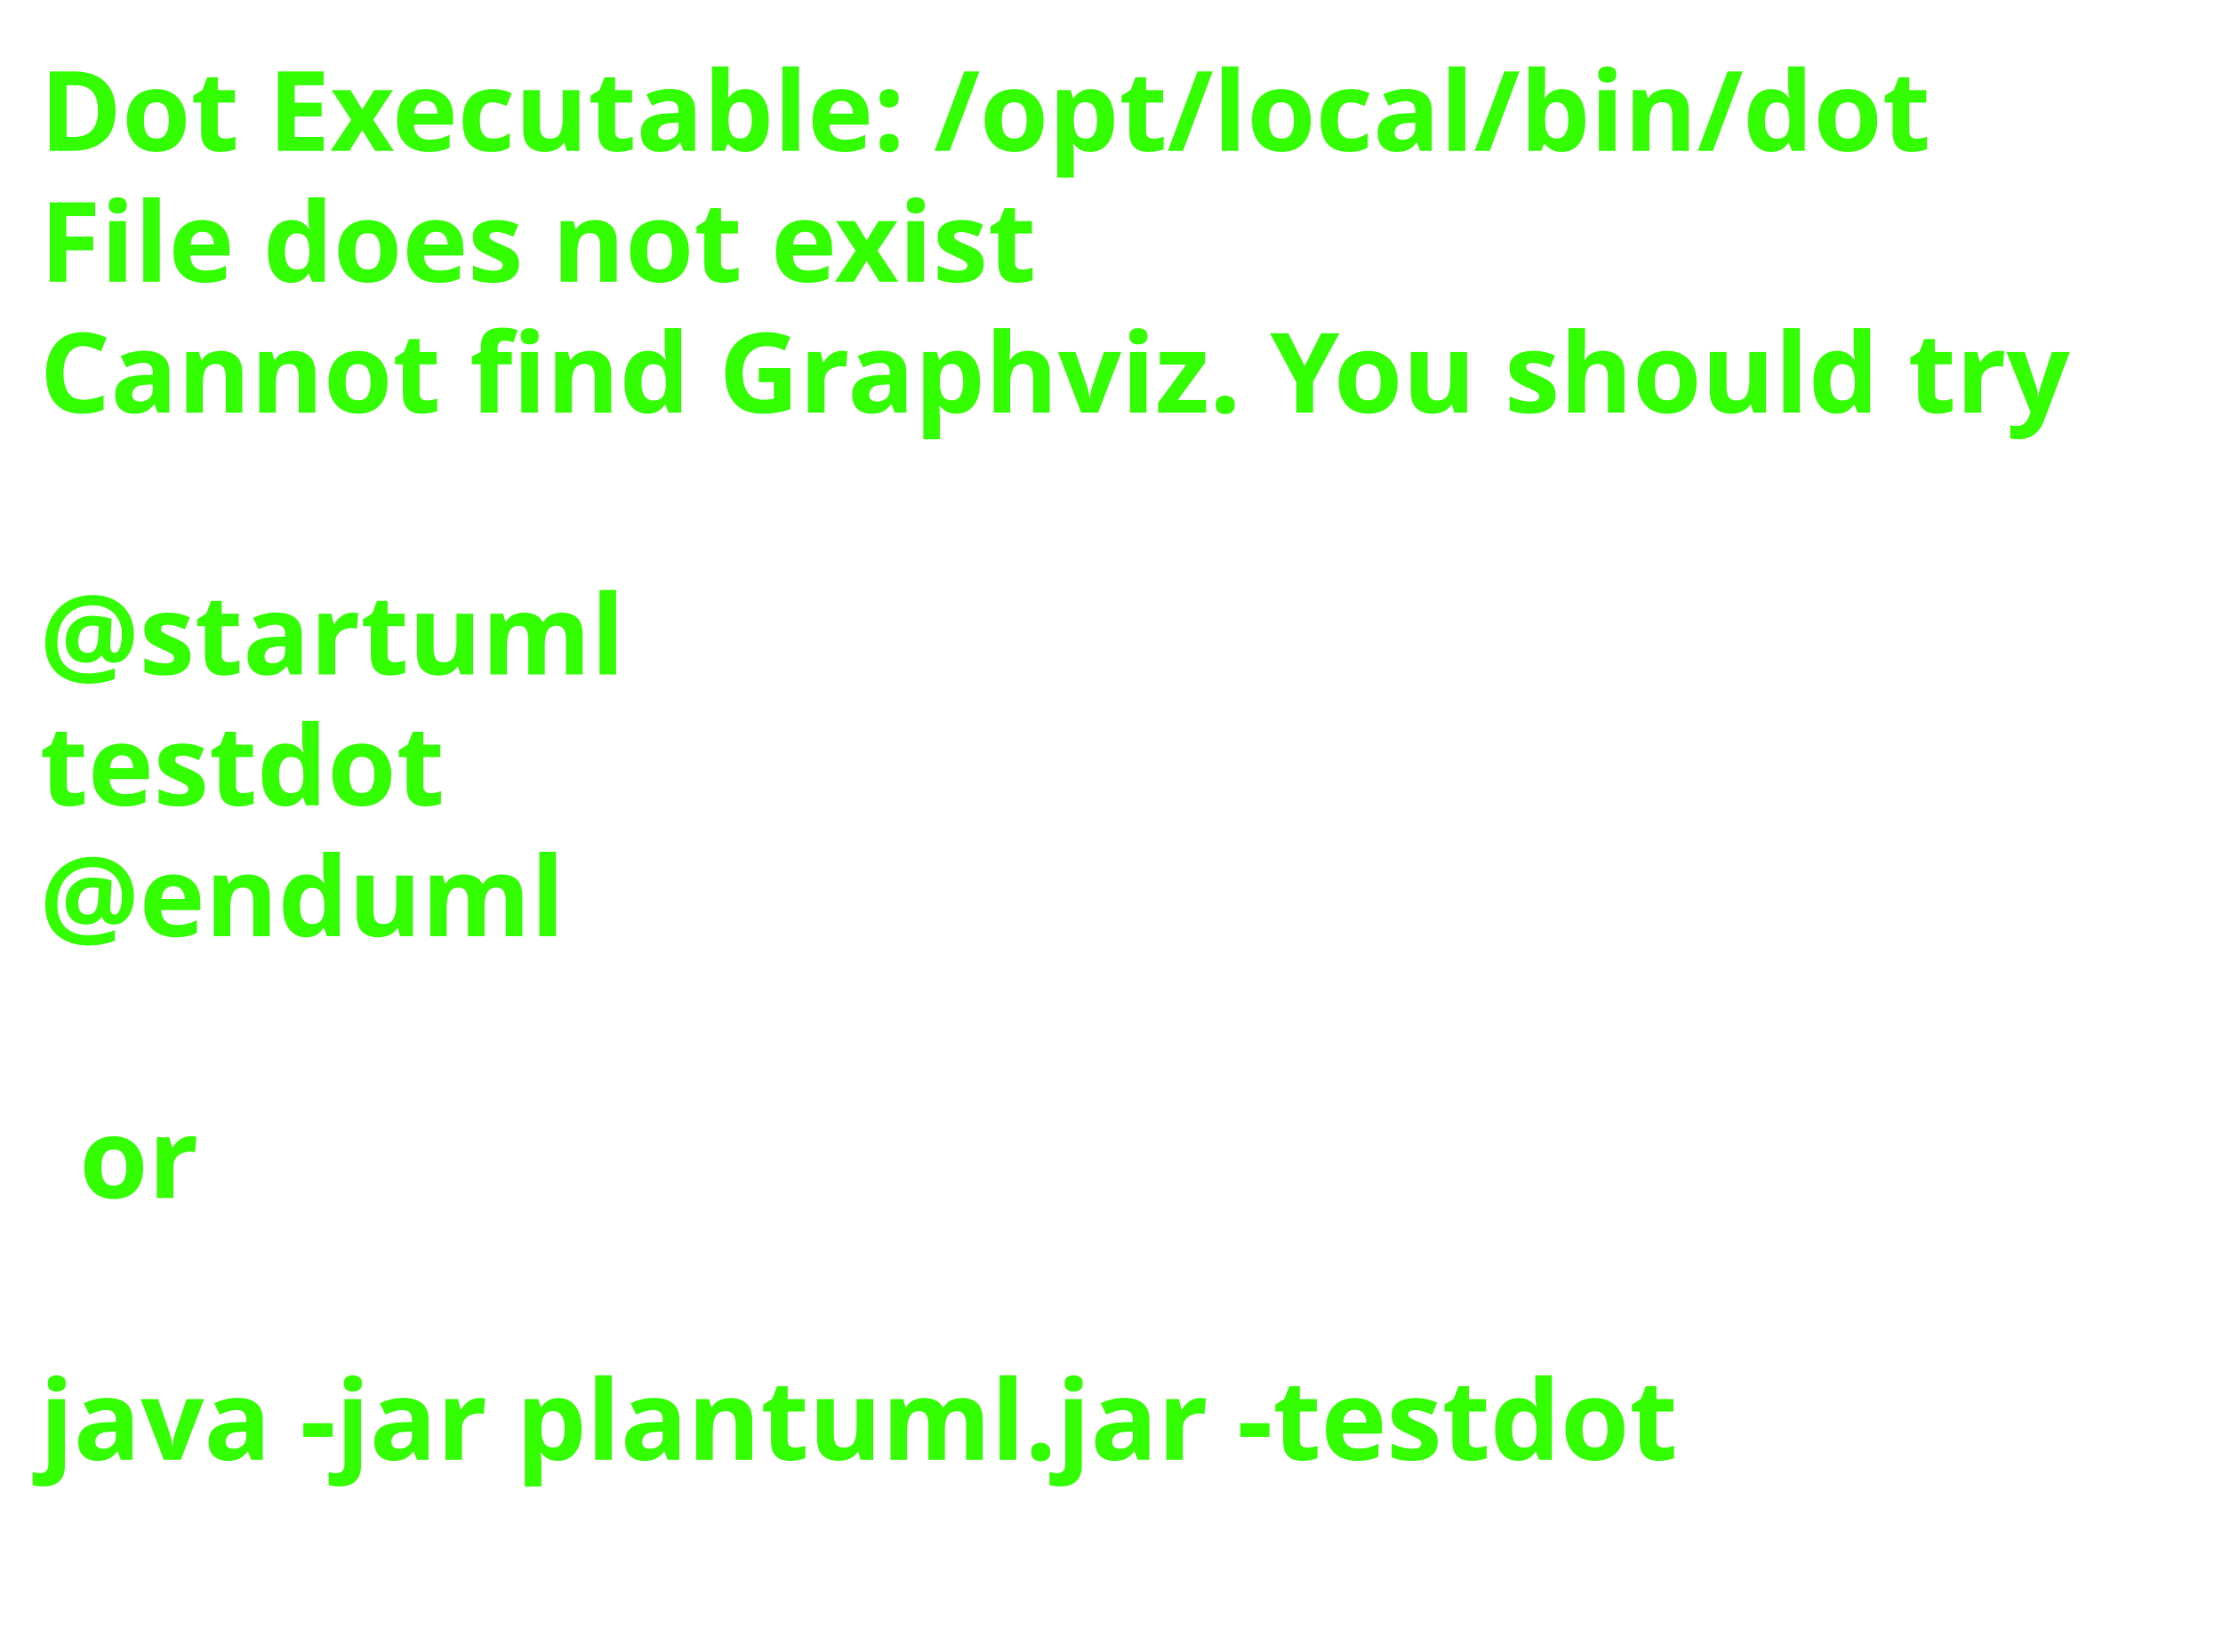
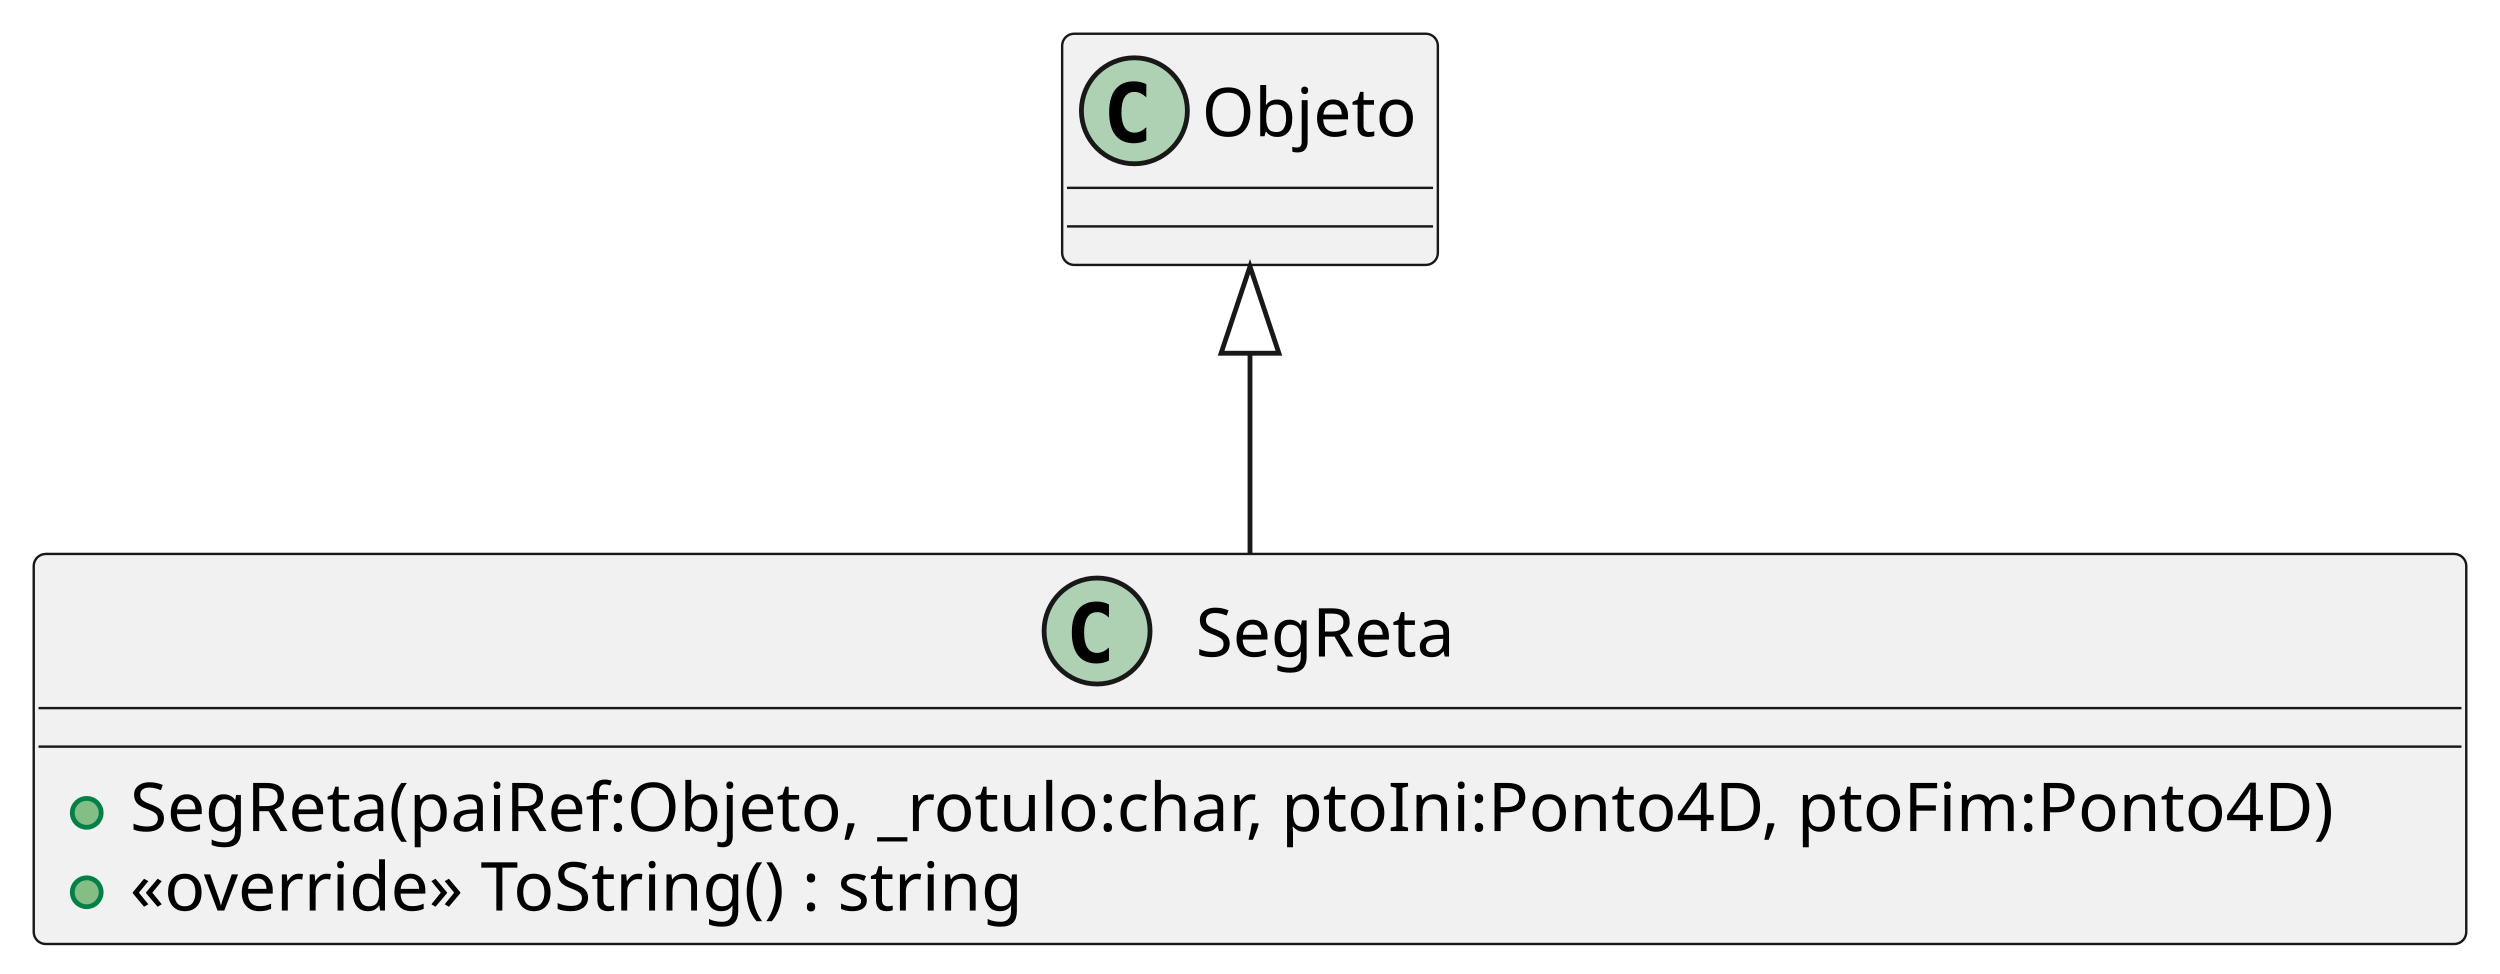
- <svg xmlns="http://www.w3.org/2000/svg" contentStyleType="text/css" height="208px" preserveAspectRatio="none" style="width:280px;height:208px;background:#FFFFFF;" version="1.1" viewBox="0 0 280 208" width="280px" zoomAndPan="magnify">
+ <svg xmlns="http://www.w3.org/2000/svg" contentStyleType="text/css" height="202px" preserveAspectRatio="none" style="width:519px;height:202px;background:#FFFFFF;" version="1.1" viewBox="0 0 519 202" width="519px" zoomAndPan="magnify">
  <defs />
  <g>
-     <text fill="#33FF02" font-family="sans-serif" font-size="14" font-weight="bold" lengthAdjust="spacing" textLength="252" x="5" y="19">Dot Executable: /opt/local/bin/dot</text>
-     <text fill="#33FF02" font-family="sans-serif" font-size="14" font-weight="bold" lengthAdjust="spacing" textLength="134" x="5" y="35.488">File does not exist</text>
-     <text fill="#33FF02" font-family="sans-serif" font-size="14" font-weight="bold" lengthAdjust="spacing" textLength="268" x="5" y="51.977">Cannot find Graphviz. You should try</text>
-     <text fill="#33FF02" font-family="sans-serif" font-size="14" font-weight="bold" lengthAdjust="spacing" textLength="5" x="5" y="68.465"> </text>
-     <text fill="#33FF02" font-family="sans-serif" font-size="14" font-weight="bold" lengthAdjust="spacing" textLength="74" x="5" y="84.953">@startuml</text>
-     <text fill="#33FF02" font-family="sans-serif" font-size="14" font-weight="bold" lengthAdjust="spacing" textLength="52" x="5" y="101.441">testdot</text>
-     <text fill="#33FF02" font-family="sans-serif" font-size="14" font-weight="bold" lengthAdjust="spacing" textLength="66" x="5" y="117.93">@enduml</text>
-     <text fill="#33FF02" font-family="sans-serif" font-size="14" font-weight="bold" lengthAdjust="spacing" textLength="5" x="5" y="134.418"> </text>
-     <text fill="#33FF02" font-family="sans-serif" font-size="14" font-weight="bold" lengthAdjust="spacing" textLength="15" x="10" y="150.906">or</text>
-     <text fill="#33FF02" font-family="sans-serif" font-size="14" font-weight="bold" lengthAdjust="spacing" textLength="5" x="5" y="167.394"> </text>
-     <text fill="#33FF02" font-family="sans-serif" font-size="14" font-weight="bold" lengthAdjust="spacing" textLength="220" x="5" y="183.883">java -jar plantuml.jar -testdot</text>
-     <text fill="#33FF02" font-family="sans-serif" font-size="14" font-weight="bold" lengthAdjust="spacing" textLength="5" x="5" y="200.371"> </text>
+     <g id="elem_SegReta">
+       <rect codeLine="1" fill="#F1F1F1" height="80.977" id="SegReta" rx="2.5" ry="2.5" style="stroke:#181818;stroke-width:0.5;" width="505" x="7" y="115" />
+       <ellipse cx="227.75" cy="131" fill="#ADD1B2" rx="11" ry="11" style="stroke:#181818;stroke-width:1.0;" />
+       <path d="M230.223,137.143 Q229.642,137.442 229.003,137.591 Q228.364,137.741 227.658,137.741 Q225.151,137.741 223.832,136.089 Q222.512,134.437 222.512,131.316 Q222.512,128.186 223.832,126.535 Q225.151,124.883 227.658,124.883 Q228.364,124.883 229.011,125.032 Q229.659,125.182 230.223,125.481 L230.223,128.203 Q229.592,127.622 228.999,127.352 Q228.405,127.082 227.774,127.082 Q226.43,127.082 225.745,128.149 Q225.06,129.216 225.06,131.316 Q225.06,133.408 225.745,134.474 Q226.43,135.541 227.774,135.541 Q228.405,135.541 228.999,135.271 Q229.592,135.001 230.223,134.42 Z " fill="#000000" />
+       <text fill="#000000" font-family="sans-serif" font-size="14" lengthAdjust="spacing" textLength="55" x="248.25" y="136.291">SegReta</text>
+       <line style="stroke:#181818;stroke-width:0.5;" x1="8" x2="511" y1="147" y2="147" />
+       <line style="stroke:#181818;stroke-width:0.5;" x1="8" x2="511" y1="155" y2="155" />
+       <ellipse cx="18" cy="168.744" fill="#84BE84" rx="3" ry="3" style="stroke:#038048;stroke-width:1.0;" />
+       <text fill="#000000" font-family="sans-serif" font-size="14" lengthAdjust="spacing" textLength="479" x="27" y="172.535">SegReta(paiRef:Objeto, _rotulo:char, ptoIni:Ponto4D, ptoFim:Ponto4D)</text>
+       <ellipse cx="18" cy="185.232" fill="#84BE84" rx="3" ry="3" style="stroke:#038048;stroke-width:1.0;" />
+       <text fill="#000000" font-family="sans-serif" font-size="14" lengthAdjust="spacing" textLength="196" x="27" y="189.023">«override» ToString() : string</text>
+     </g>
+     <g id="elem_Objeto">
+       <rect fill="#F1F1F1" height="48" id="Objeto" rx="2.5" ry="2.5" style="stroke:#181818;stroke-width:0.5;" width="78" x="220.5" y="7" />
+       <ellipse cx="235.5" cy="23" fill="#ADD1B2" rx="11" ry="11" style="stroke:#181818;stroke-width:1.0;" />
+       <path d="M237.973,29.143 Q237.392,29.442 236.753,29.591 Q236.114,29.741 235.408,29.741 Q232.901,29.741 231.582,28.089 Q230.262,26.437 230.262,23.316 Q230.262,20.186 231.582,18.535 Q232.901,16.883 235.408,16.883 Q236.114,16.883 236.761,17.032 Q237.409,17.182 237.973,17.48 L237.973,20.203 Q237.342,19.622 236.749,19.352 Q236.155,19.082 235.524,19.082 Q234.18,19.082 233.495,20.149 Q232.81,21.216 232.81,23.316 Q232.81,25.408 233.495,26.474 Q234.18,27.541 235.524,27.541 Q236.155,27.541 236.749,27.271 Q237.342,27.002 237.973,26.42 Z " fill="#000000" />
+       <text fill="#000000" font-family="sans-serif" font-size="14" lengthAdjust="spacing" textLength="46" x="249.5" y="28.291">Objeto</text>
+       <line style="stroke:#181818;stroke-width:0.5;" x1="221.5" x2="297.5" y1="39" y2="39" />
+       <line style="stroke:#181818;stroke-width:0.5;" x1="221.5" x2="297.5" y1="47" y2="47" />
+     </g>
+     <g id="link_Objeto_SegReta">
+       <path codeLine="5" d="M259.5,73.33 C259.5,90.13 259.5,95.2 259.5,114.86 " fill="none" id="Objeto-backto-SegReta" style="stroke:#181818;stroke-width:1.0;" />
+       <polygon fill="none" points="259.5,55.33,253.5,73.33,265.5,73.33,259.5,55.33" style="stroke:#181818;stroke-width:1.0;" />
+     </g>
  </g>
</svg>
